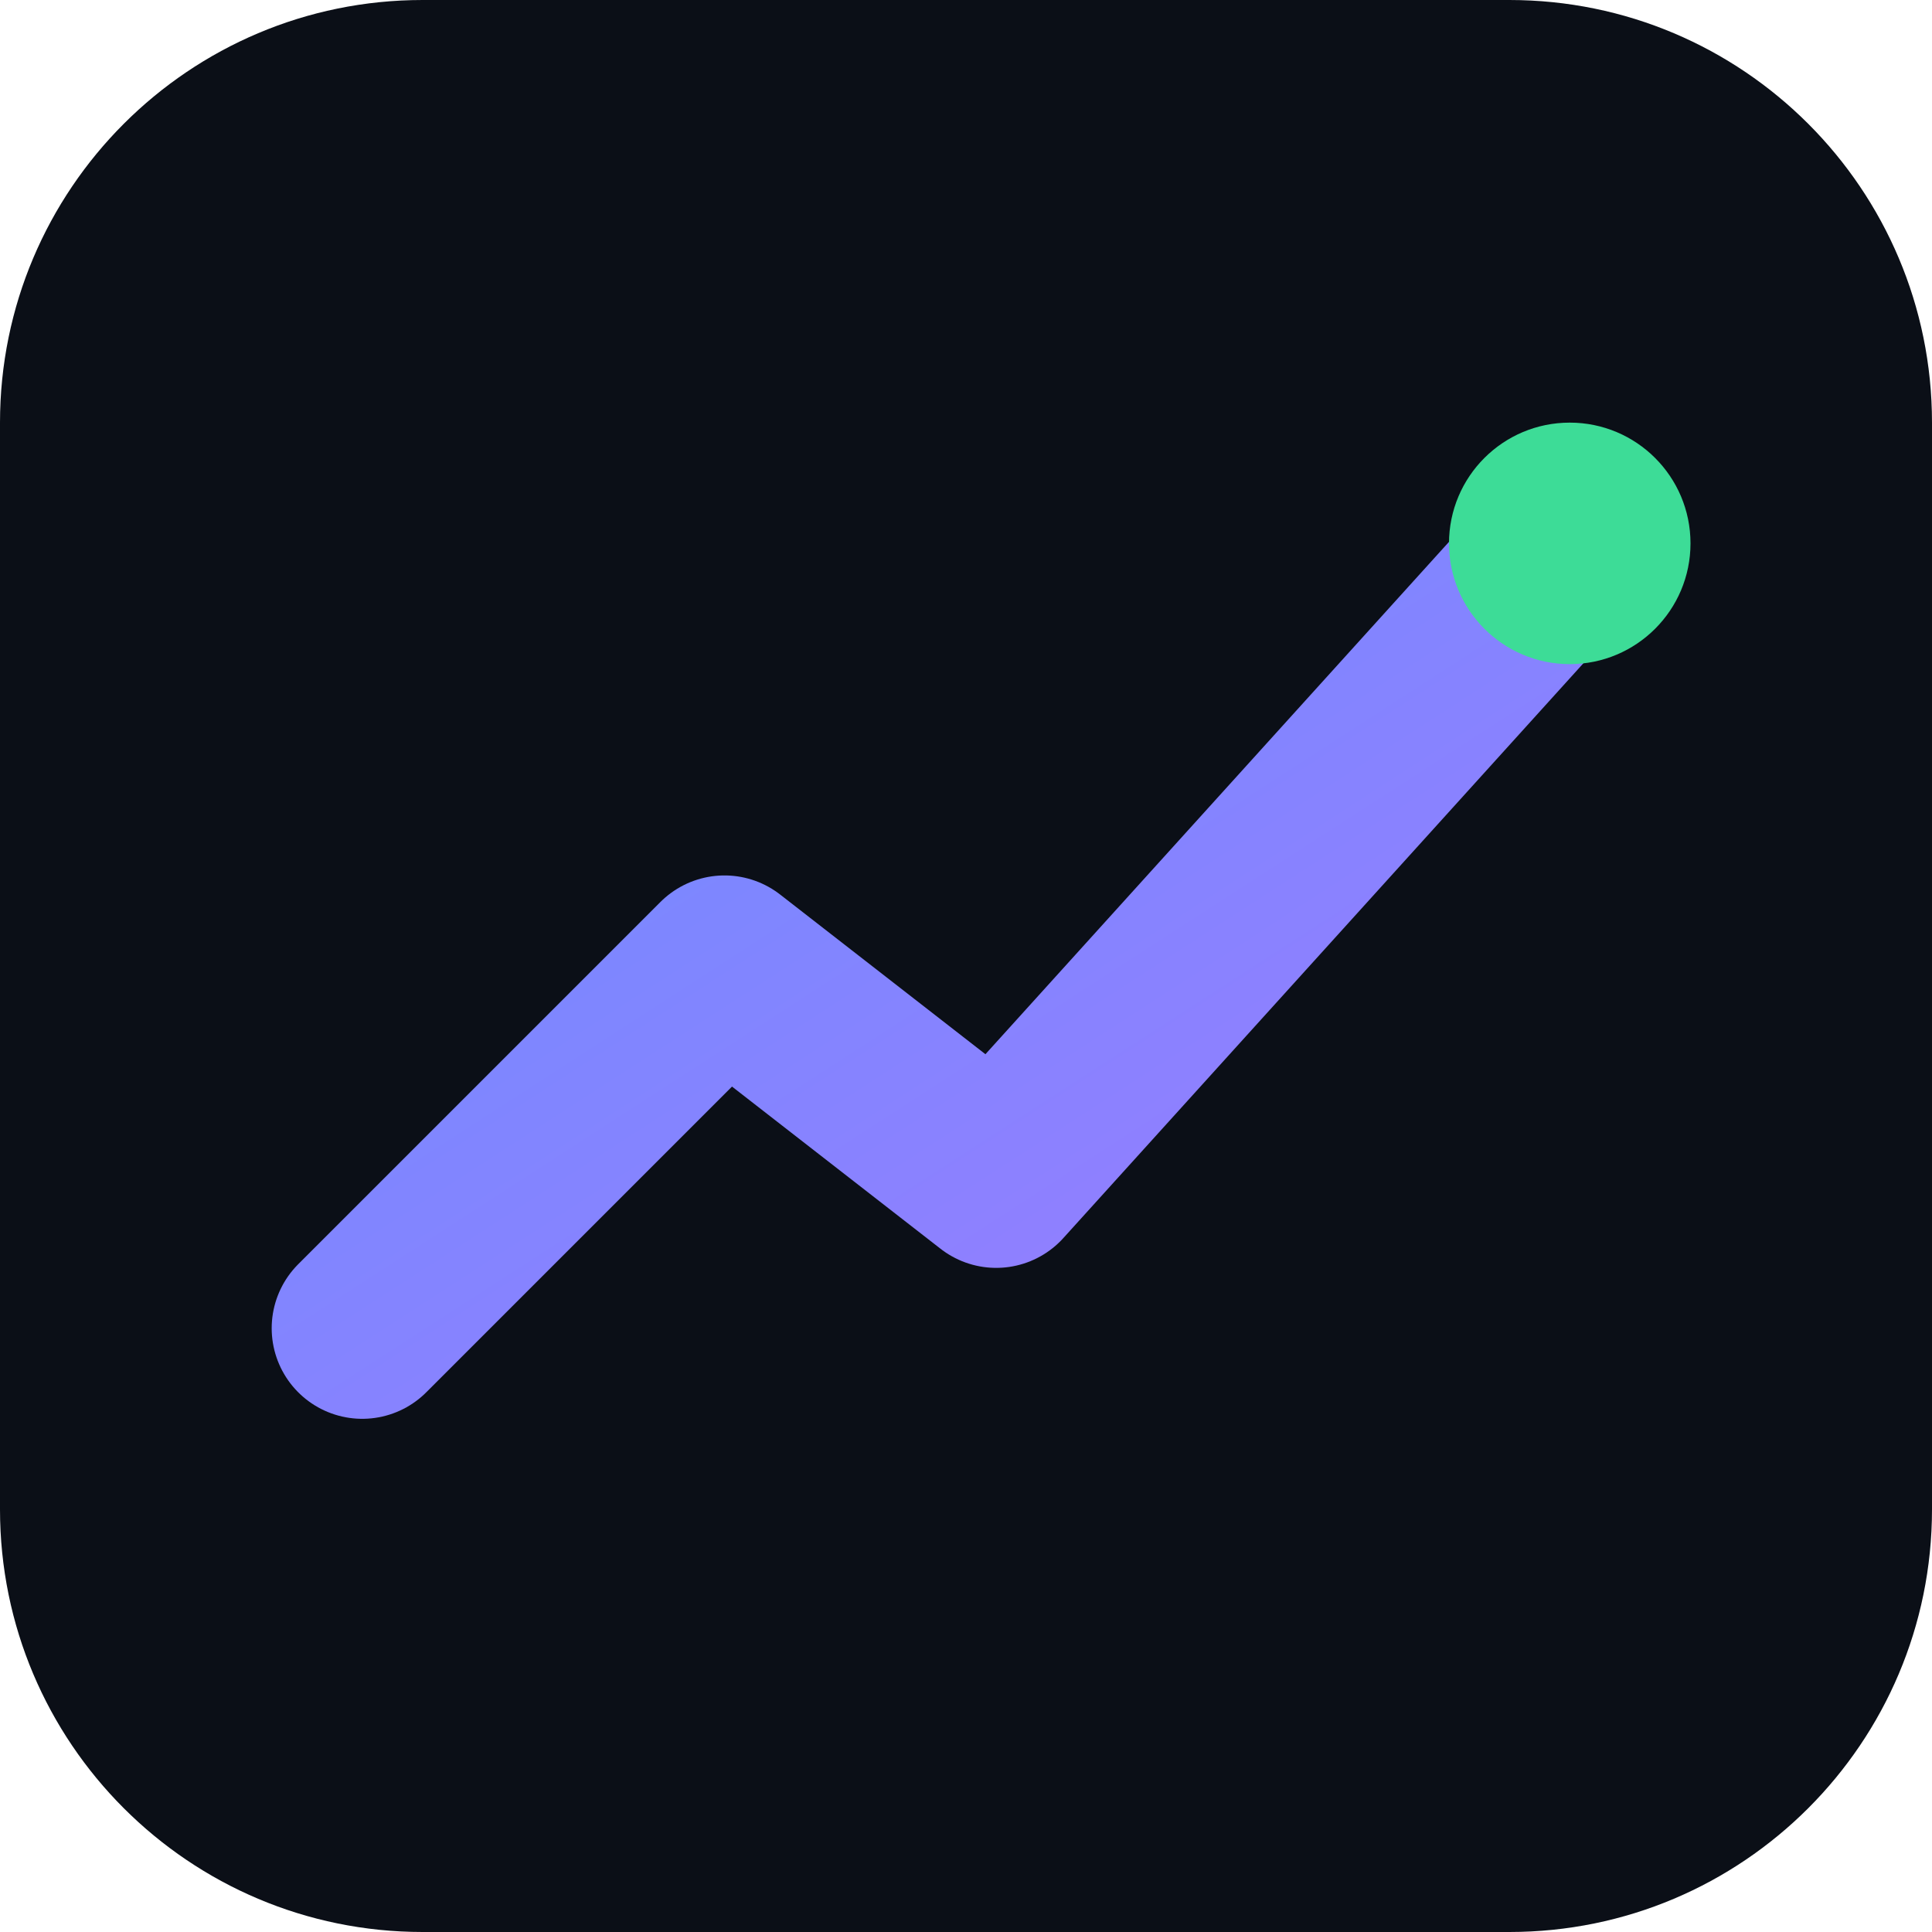
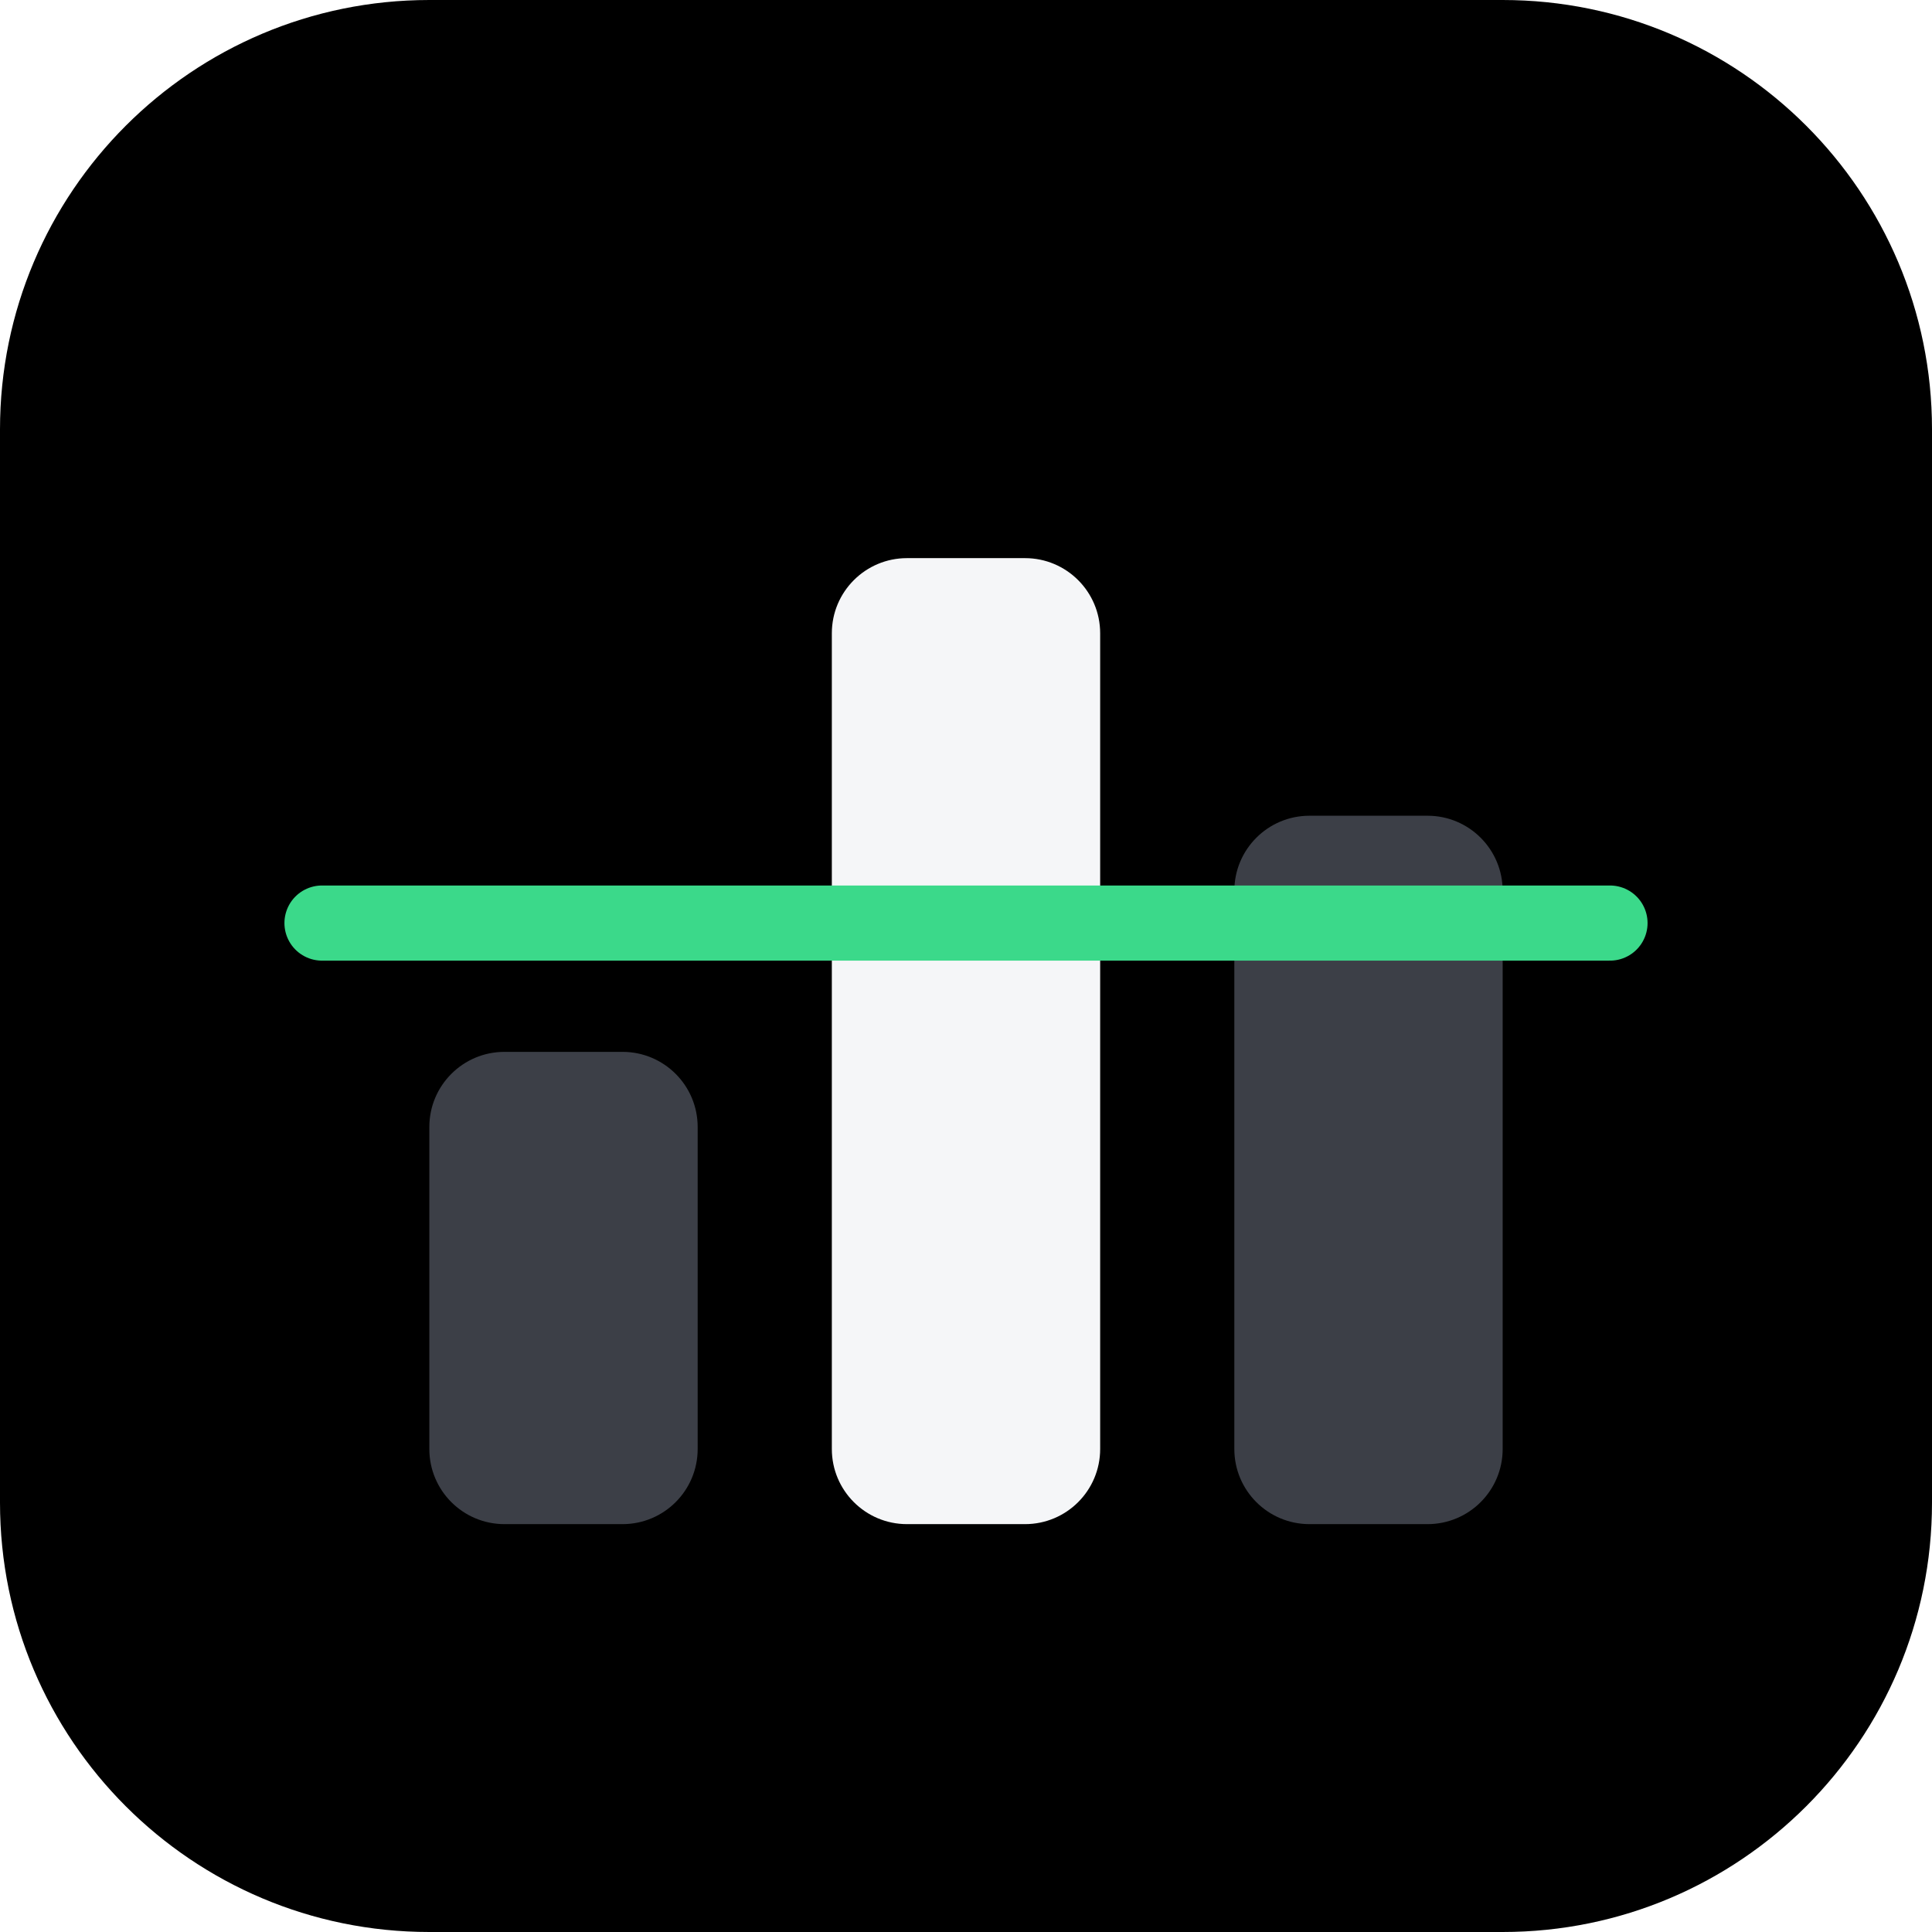
- <svg xmlns="http://www.w3.org/2000/svg" viewBox="0 0 64 64">
-   <defs>
-     <linearGradient id="g" x1="0" y1="0" x2="1" y2="1">
-       <stop offset="0" stop-color="#6d8dff" />
-       <stop offset="1" stop-color="#9b7bff" />
-     </linearGradient>
-   </defs>
-   <rect width="64" height="64" rx="14" fill="#0b0f17" />
-   <path d="M12 44 L24 32 L33 39 L52 18" fill="none" stroke="url(#g)" stroke-width="6" stroke-linecap="round" stroke-linejoin="round" />
-   <circle cx="52" cy="18" r="4" fill="#3ddc97" />
+ <svg xmlns="http://www.w3.org/2000/svg" viewBox="0 0 180 180">
+   <rect width="180" height="180" rx="40" fill="#000" />
+   <rect x="40" y="98" width="25" height="44" rx="7" fill="#3c3f47" />
+   <rect x="77.5" y="52" width="25" height="90" rx="7" fill="#f5f6f8" />
+   <rect x="115" y="76" width="25" height="66" rx="7" fill="#3c3f47" />
+   <line x1="30" y1="86" x2="150" y2="86" stroke="#3bd98a" stroke-width="7" stroke-linecap="round" />
</svg>
